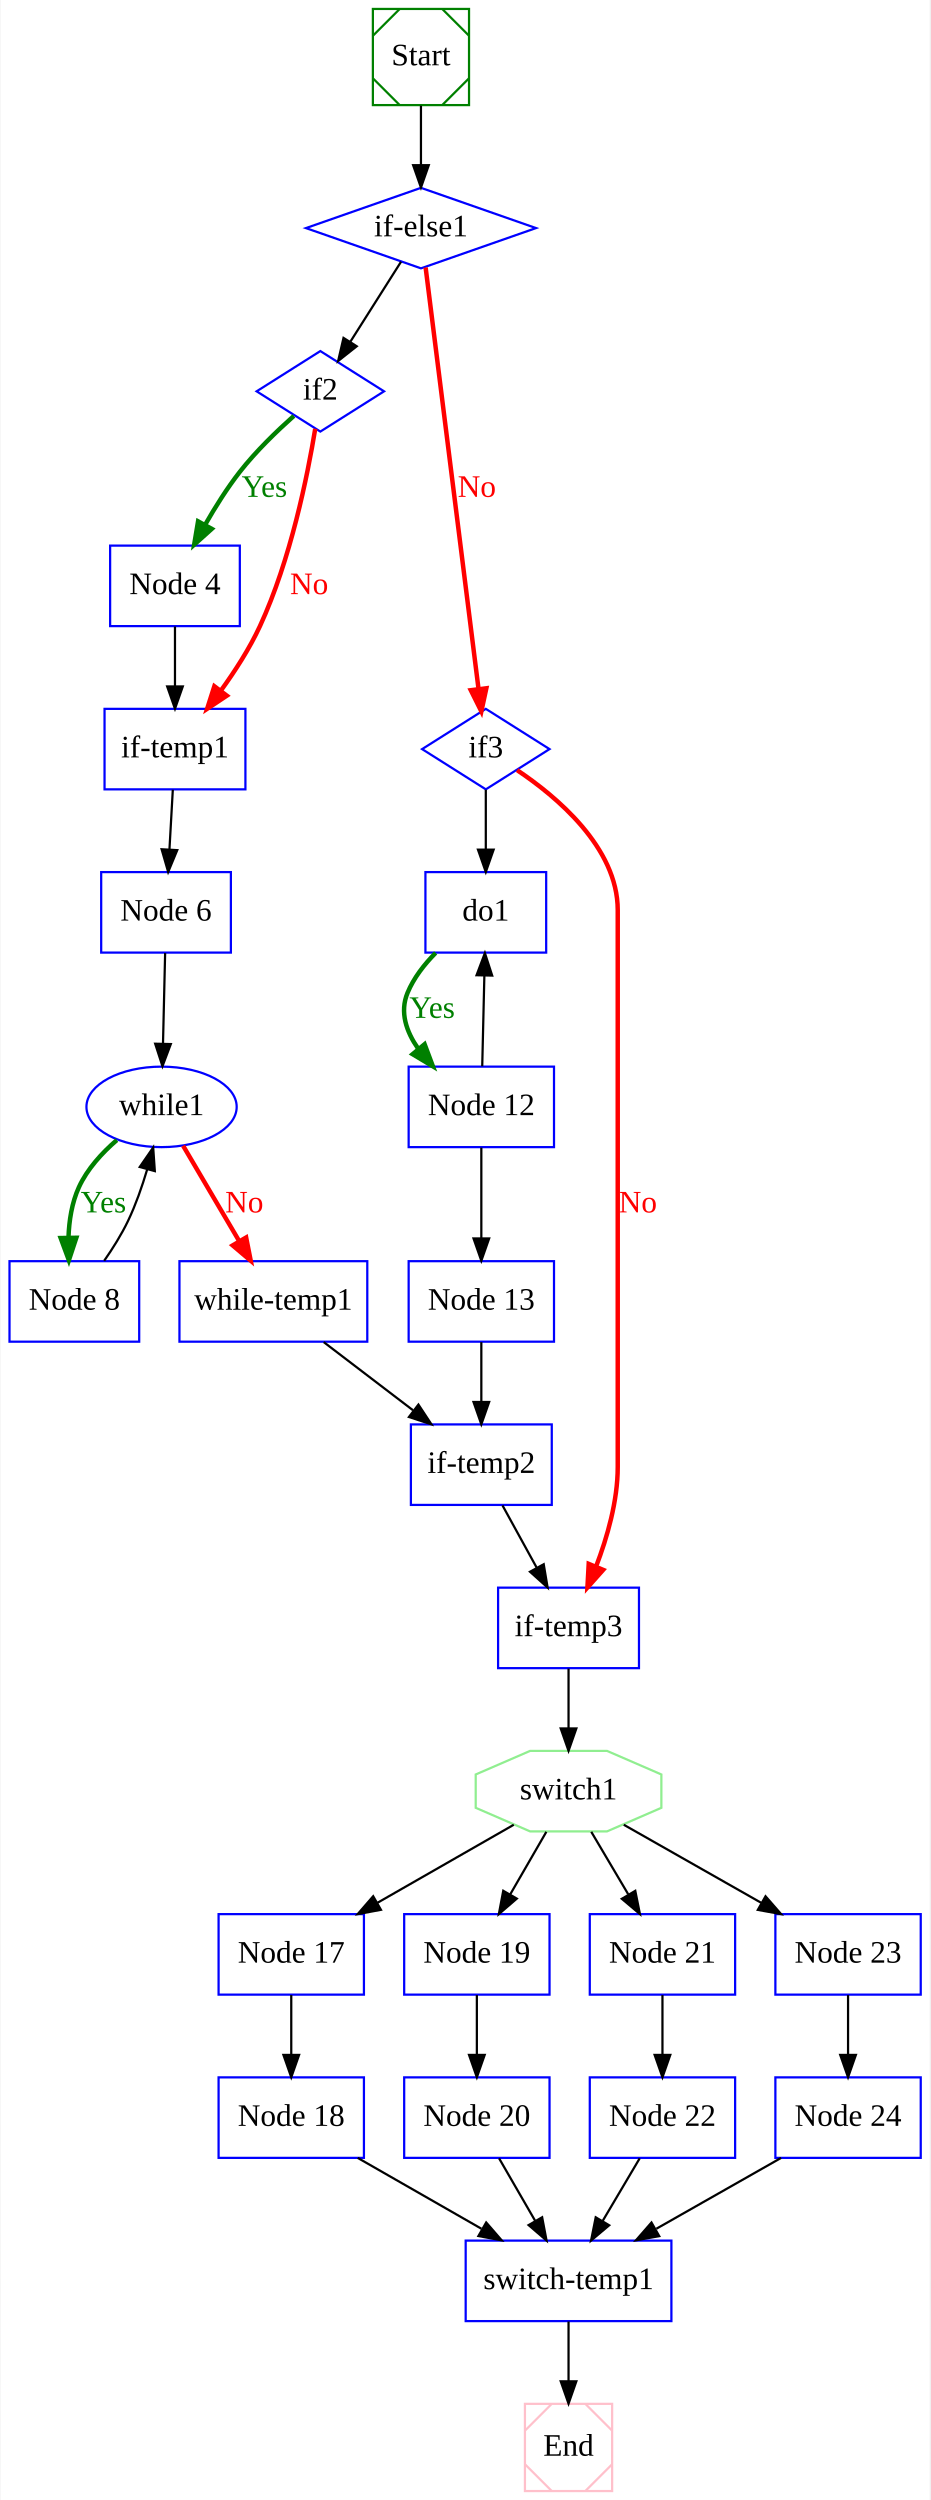
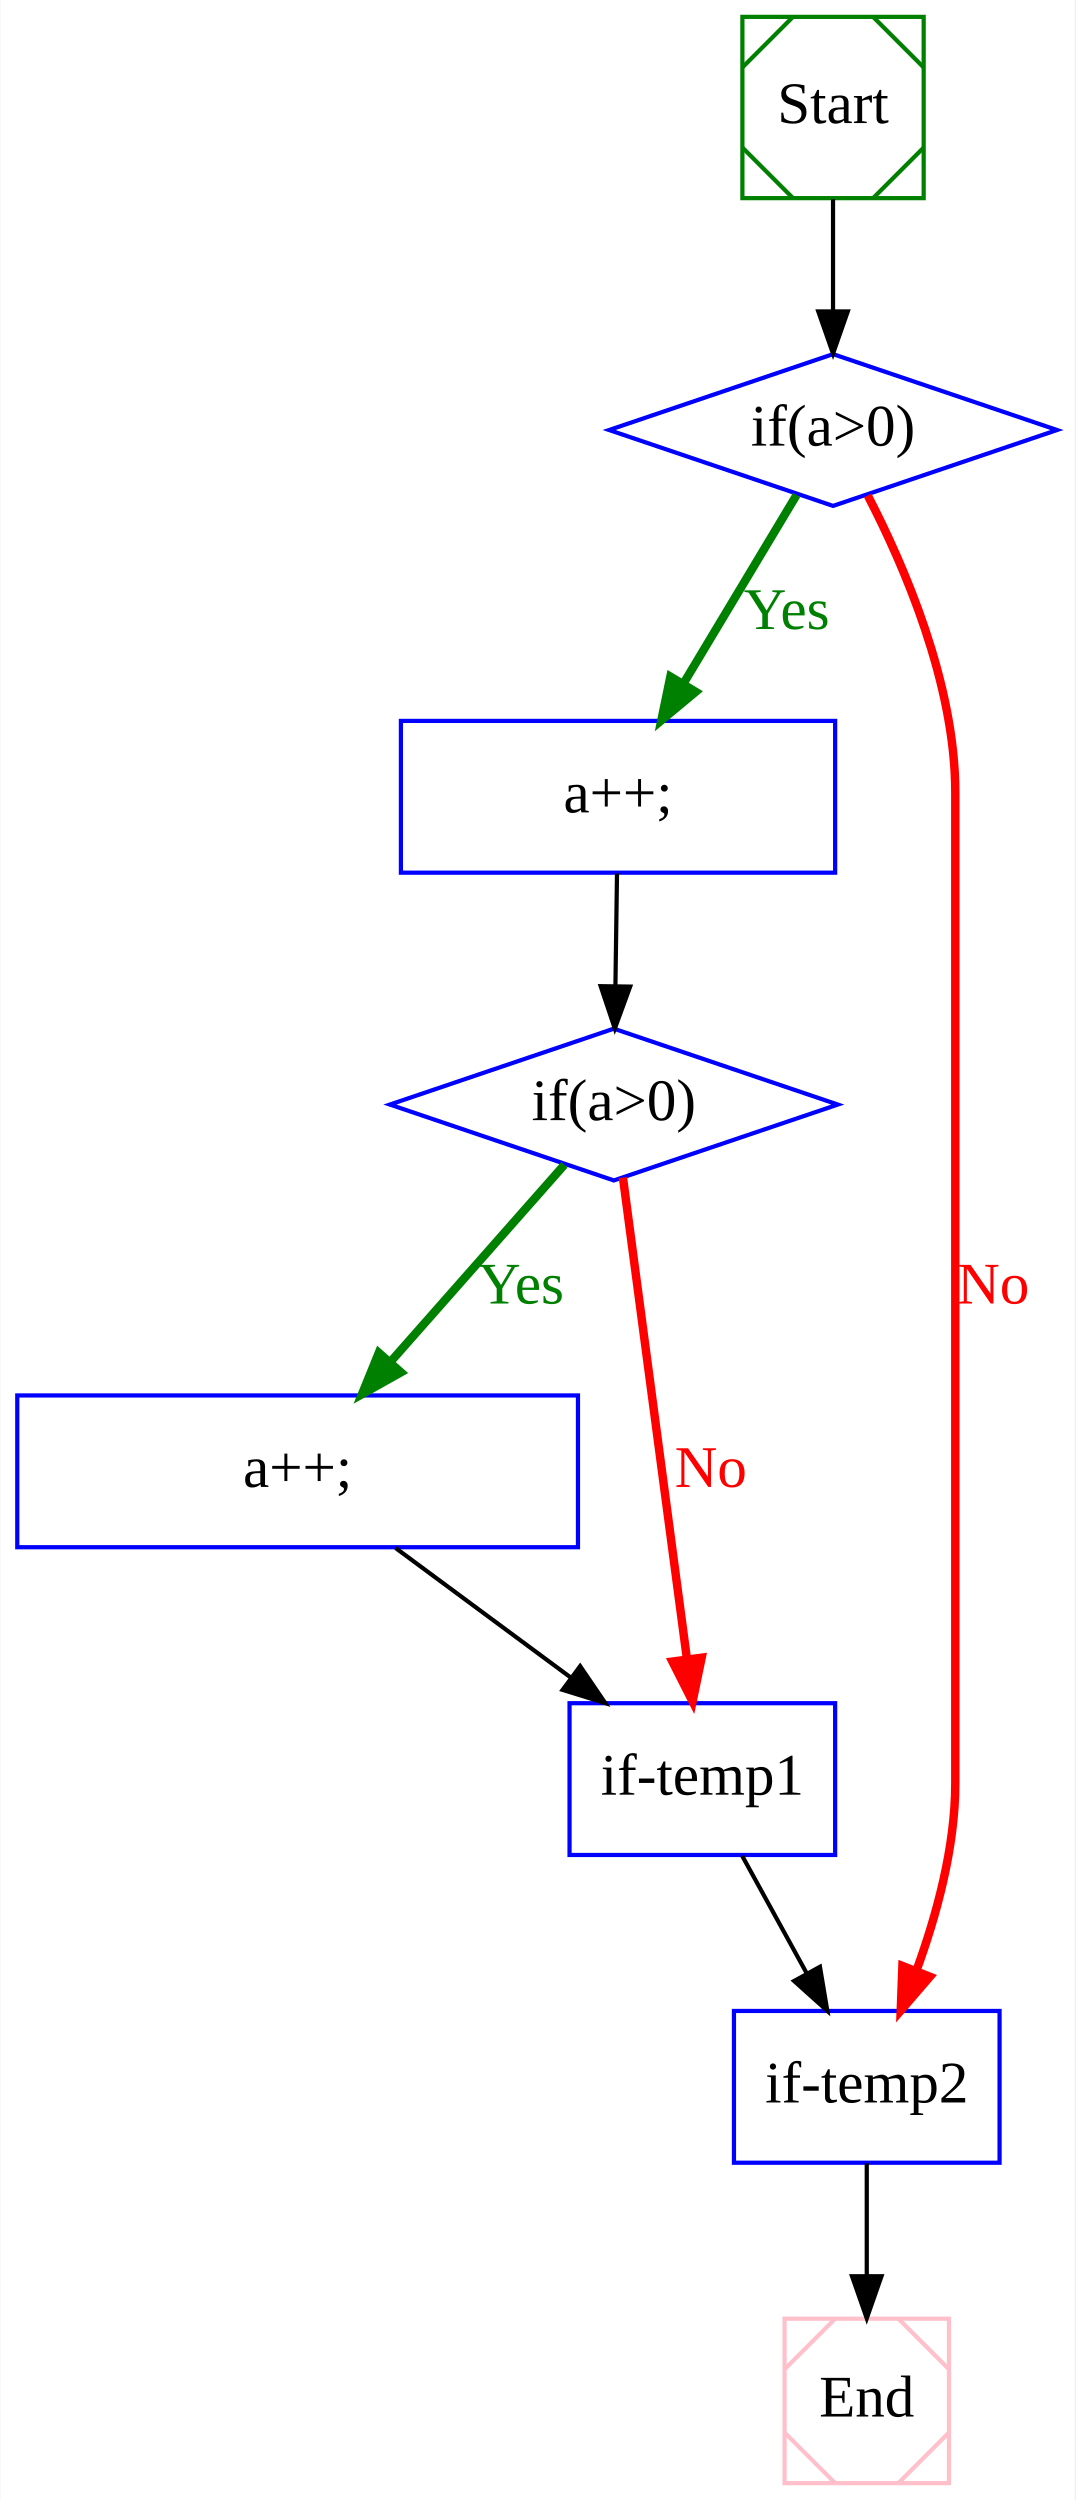
- <svg xmlns="http://www.w3.org/2000/svg" width="416pt" height="1118pt" viewBox="0.00 0.00 415.50 1118.00">
-   <g id="graph0" class="graph" transform="scale(1 1) rotate(0) translate(4 1114)">
-     <polygon fill="white" stroke="none" points="-4,4 -4,-1114 411.5,-1114 411.5,4 -4,4" />
+ <svg xmlns="http://www.w3.org/2000/svg" width="255pt" height="593pt" viewBox="0.00 0.00 254.81 593.00">
+   <g id="graph0" class="graph" transform="scale(1 1) rotate(0) translate(4 589)">
+     <polygon fill="white" stroke="none" points="-4,4 -4,-589 250.811,-589 250.811,4 -4,4" />
    <g id="node1" class="node">
-       <polygon fill="none" stroke="green" points="205.5,-1110 162.5,-1110 162.5,-1067 205.5,-1067 205.5,-1110" />
-       <polyline fill="none" stroke="green" points="174.5,-1110 162.5,-1098 " />
-       <polyline fill="none" stroke="green" points="162.5,-1079 174.5,-1067 " />
-       <polyline fill="none" stroke="green" points="193.5,-1067 205.5,-1079 " />
-       <polyline fill="none" stroke="green" points="205.5,-1098 193.5,-1110 " />
-       <text text-anchor="middle" x="184" y="-1084.8" font-family="Times New Roman,serif" font-size="14.00">Start</text>
+       <polygon fill="none" stroke="green" points="215,-585 172,-585 172,-542 215,-542 215,-585" />
+       <polyline fill="none" stroke="green" points="184,-585 172,-573 " />
+       <polyline fill="none" stroke="green" points="172,-554 184,-542 " />
+       <polyline fill="none" stroke="green" points="203,-542 215,-554 " />
+       <polyline fill="none" stroke="green" points="215,-573 203,-585 " />
+       <text text-anchor="middle" x="193.5" y="-559.8" font-family="Times New Roman,serif" font-size="14.00">Start</text>
    </g>
    <g id="node2" class="node">
-       <polygon fill="none" stroke="blue" points="184,-1030 132.554,-1012 184,-994 235.446,-1012 184,-1030" />
-       <text text-anchor="middle" x="184" y="-1008.3" font-family="Times New Roman,serif" font-size="14.00">if-else1</text>
+       <polygon fill="none" stroke="blue" points="193.5,-505 140.377,-487 193.5,-469 246.623,-487 193.5,-505" />
+       <text text-anchor="middle" x="193.5" y="-483.3" font-family="Times New Roman,serif" font-size="14.00">if(a&gt;0) </text>
    </g>
    <g id="edge1" class="edge">
-       <path fill="none" stroke="black" d="M184,-1066.75C184,-1058.54 184,-1049 184,-1040.26" />
-       <polygon fill="black" stroke="black" points="187.5,-1040.12 184,-1030.12 180.5,-1040.12 187.5,-1040.12" />
+       <path fill="none" stroke="black" d="M193.5,-541.748C193.5,-533.544 193.5,-524.003 193.5,-515.256" />
+       <polygon fill="black" stroke="black" points="197,-515.124 193.5,-505.124 190,-515.124 197,-515.124" />
    </g>
    <g id="node3" class="node">
-       <polygon fill="none" stroke="blue" points="139,-957 110.512,-939 139,-921 167.488,-939 139,-957" />
-       <text text-anchor="middle" x="139" y="-935.3" font-family="Times New Roman,serif" font-size="14.00">if2</text>
+       <polygon fill="none" stroke="blue" points="194,-418 91,-418 91,-382 194,-382 194,-418" />
+       <text text-anchor="middle" x="142.5" y="-396.3" font-family="Times New Roman,serif" font-size="14.00">		a++;</text>
    </g>
    <g id="edge3" class="edge">
-       <path fill="none" stroke="black" d="M175.109,-996.973C168.642,-986.768 159.771,-972.772 152.441,-961.207" />
-       <polygon fill="black" stroke="black" points="155.277,-959.143 146.967,-952.571 149.365,-962.891 155.277,-959.143" />
+       <path fill="none" stroke="green" stroke-width="2" d="M184.849,-471.581C177.506,-459.343 166.789,-441.482 157.974,-426.79" />
+       <polygon fill="green" stroke="green" stroke-width="2" points="160.925,-424.905 152.778,-418.131 154.922,-428.506 160.925,-424.905" />
+       <text text-anchor="middle" x="182.5" y="-439.8" font-family="Times New Roman,serif" font-size="14.00" fill="green">Yes</text>
    </g>
-     <g id="node10" class="node">
-       <polygon fill="none" stroke="blue" points="213,-797 184.512,-779 213,-761 241.488,-779 213,-797" />
-       <text text-anchor="middle" x="213" y="-775.3" font-family="Times New Roman,serif" font-size="14.00">if3</text>
+     <g id="node7" class="node">
+       <polygon fill="none" stroke="blue" points="233,-112 170,-112 170,-76 233,-76 233,-112" />
+       <text text-anchor="middle" x="201.5" y="-90.3" font-family="Times New Roman,serif" font-size="14.00">if-temp2</text>
    </g>
    <g id="edge2" class="edge">
-       <path fill="none" stroke="red" stroke-width="2" d="M186.086,-994.387C191.074,-954.654 203.724,-853.889 209.734,-806.019" />
-       <polygon fill="red" stroke="red" stroke-width="2" points="213.237,-806.207 211.01,-795.849 206.292,-805.335 213.237,-806.207" />
-       <text text-anchor="middle" x="209" y="-891.8" font-family="Times New Roman,serif" font-size="14.00" fill="red">No</text>
+       <path fill="none" stroke="red" stroke-width="2" d="M201.733,-471.467C210.306,-454.939 222.5,-426.883 222.5,-401 222.5,-401 222.5,-401 222.5,-166 222.5,-150.84 218.043,-134.579 213.236,-121.45" />
+       <polygon fill="red" stroke="red" stroke-width="2" points="216.473,-120.118 209.559,-112.09 209.957,-122.677 216.473,-120.118" />
+       <text text-anchor="middle" x="231.5" y="-279.8" font-family="Times New Roman,serif" font-size="14.00" fill="red">No</text>
    </g>
    <g id="node4" class="node">
-       <polygon fill="none" stroke="blue" points="103,-870 45,-870 45,-834 103,-834 103,-870" />
-       <text text-anchor="middle" x="74" y="-848.3" font-family="Times New Roman,serif" font-size="14.00">Node 4</text>
+       <polygon fill="none" stroke="blue" points="141.5,-345 88.377,-327 141.5,-309 194.623,-327 141.5,-345" />
+       <text text-anchor="middle" x="141.5" y="-323.3" font-family="Times New Roman,serif" font-size="14.00">if(a&gt;0) </text>
+     </g>
+     <g id="edge4" class="edge">
+       <path fill="none" stroke="black" d="M142.258,-381.813C142.145,-373.789 142.008,-364.047 141.881,-355.069" />
+       <polygon fill="black" stroke="black" points="145.38,-354.979 141.74,-345.029 138.381,-355.077 145.38,-354.979" />
+     </g>
+     <g id="node5" class="node">
+       <polygon fill="none" stroke="blue" points="133,-258 0,-258 0,-222 133,-222 133,-258" />
+       <text text-anchor="middle" x="66.5" y="-236.3" font-family="Times New Roman,serif" font-size="14.00">			a++;</text>
+     </g>
+     <g id="edge6" class="edge">
+       <path fill="none" stroke="green" stroke-width="2" d="M129.781,-312.719C118.765,-300.234 101.996,-281.229 88.487,-265.919" />
+       <polygon fill="green" stroke="green" stroke-width="2" points="91.008,-263.486 81.768,-258.303 85.76,-268.118 91.008,-263.486" />
+       <text text-anchor="middle" x="119.5" y="-279.8" font-family="Times New Roman,serif" font-size="14.00" fill="green">Yes</text>
+     </g>
+     <g id="node6" class="node">
+       <polygon fill="none" stroke="blue" points="194,-185 131,-185 131,-149 194,-149 194,-185" />
+       <text text-anchor="middle" x="162.5" y="-163.3" font-family="Times New Roman,serif" font-size="14.00">if-temp1</text>
    </g>
    <g id="edge5" class="edge">
-       <path fill="none" stroke="green" stroke-width="2" d="M127.16,-928.004C119.712,-921.367 110.185,-912.209 103,-903 97.321,-895.721 91.979,-887.216 87.464,-879.307" />
-       <polygon fill="green" stroke="green" stroke-width="2" points="90.456,-877.484 82.574,-870.405 84.321,-880.854 90.456,-877.484" />
-       <text text-anchor="middle" x="114" y="-891.8" font-family="Times New Roman,serif" font-size="14.00" fill="green">Yes</text>
-     </g>
-     <g id="node5" class="node">
-       <polygon fill="none" stroke="blue" points="105.5,-797 42.5,-797 42.5,-761 105.5,-761 105.5,-797" />
-       <text text-anchor="middle" x="74" y="-775.3" font-family="Times New Roman,serif" font-size="14.00">if-temp1</text>
-     </g>
-     <g id="edge4" class="edge">
-       <path fill="none" stroke="red" stroke-width="2" d="M136.721,-922.251C133.296,-901.345 125.716,-863.624 112,-834 107.376,-824.013 100.877,-813.923 94.558,-805.211" />
-       <polygon fill="red" stroke="red" stroke-width="2" points="97.192,-802.89 88.376,-797.013 91.603,-807.105 97.192,-802.89" />
-       <text text-anchor="middle" x="134" y="-848.3" font-family="Times New Roman,serif" font-size="14.00" fill="red">No</text>
-     </g>
-     <g id="edge6" class="edge">
-       <path fill="none" stroke="black" d="M74,-833.813C74,-825.789 74,-816.047 74,-807.069" />
-       <polygon fill="black" stroke="black" points="77.5,-807.029 74,-797.029 70.5,-807.029 77.5,-807.029" />
-     </g>
-     <g id="node6" class="node">
-       <polygon fill="none" stroke="blue" points="99,-724 41,-724 41,-688 99,-688 99,-724" />
-       <text text-anchor="middle" x="70" y="-702.3" font-family="Times New Roman,serif" font-size="14.00">Node 6</text>
+       <path fill="none" stroke="red" stroke-width="2" d="M143.668,-309.686C147.246,-282.768 154.426,-228.75 158.813,-195.742" />
+       <polygon fill="red" stroke="red" stroke-width="2" points="162.336,-195.796 160.184,-185.422 155.397,-194.874 162.336,-195.796" />
+       <text text-anchor="middle" x="164.5" y="-236.3" font-family="Times New Roman,serif" font-size="14.00" fill="red">No</text>
    </g>
    <g id="edge7" class="edge">
-       <path fill="none" stroke="black" d="M73.032,-760.813C72.58,-752.789 72.031,-743.047 71.525,-734.069" />
-       <polygon fill="black" stroke="black" points="75.016,-733.816 70.959,-724.029 68.028,-734.21 75.016,-733.816" />
-     </g>
-     <g id="node7" class="node">
-       <ellipse fill="none" stroke="blue" cx="68" cy="-619" rx="33.595" ry="18" />
-       <text text-anchor="middle" x="68" y="-615.3" font-family="Times New Roman,serif" font-size="14.00">while1</text>
+       <path fill="none" stroke="black" d="M89.739,-221.813C102.238,-212.569 117.822,-201.043 131.358,-191.032" />
+       <polygon fill="black" stroke="black" points="133.516,-193.789 139.475,-185.029 129.354,-188.161 133.516,-193.789" />
    </g>
    <g id="edge8" class="edge">
-       <path fill="none" stroke="black" d="M69.595,-687.799C69.322,-676.163 68.954,-660.548 68.641,-647.237" />
-       <polygon fill="black" stroke="black" points="72.138,-647.09 68.404,-637.175 65.14,-647.255 72.138,-647.09" />
+       <path fill="none" stroke="black" d="M171.941,-148.813C176.54,-140.441 182.166,-130.197 187.272,-120.903" />
+       <polygon fill="black" stroke="black" points="190.399,-122.479 192.146,-112.029 184.264,-119.109 190.399,-122.479" />
    </g>
    <g id="node8" class="node">
-       <polygon fill="none" stroke="blue" points="58,-550 0,-550 0,-514 58,-514 58,-550" />
-       <text text-anchor="middle" x="29" y="-528.3" font-family="Times New Roman,serif" font-size="14.00">Node 8</text>
-     </g>
-     <g id="edge10" class="edge">
-       <path fill="none" stroke="green" stroke-width="2" d="M47.992,-604.155C41.364,-598.435 34.732,-591.211 31,-583 27.873,-576.119 26.64,-568.14 26.375,-560.605" />
-       <polygon fill="green" stroke="green" stroke-width="2" points="29.878,-560.466 26.549,-550.407 22.879,-560.346 29.878,-560.466" />
-       <text text-anchor="middle" x="42" y="-571.8" font-family="Times New Roman,serif" font-size="14.00" fill="green">Yes</text>
-     </g>
-     <g id="node9" class="node">
-       <polygon fill="none" stroke="blue" points="160,-550 76,-550 76,-514 160,-514 160,-550" />
-       <text text-anchor="middle" x="118" y="-528.3" font-family="Times New Roman,serif" font-size="14.00">while-temp1</text>
+       <polygon fill="none" stroke="pink" points="221,-39 182,-39 182,-0 221,-0 221,-39" />
+       <polyline fill="none" stroke="pink" points="194,-39 182,-27 " />
+       <polyline fill="none" stroke="pink" points="182,-12 194,-0 " />
+       <polyline fill="none" stroke="pink" points="209,-0 221,-12 " />
+       <polyline fill="none" stroke="pink" points="221,-27 209,-39 " />
+       <text text-anchor="middle" x="201.5" y="-15.8" font-family="Times New Roman,serif" font-size="14.00">End</text>
    </g>
    <g id="edge9" class="edge">
-       <path fill="none" stroke="red" stroke-width="2" d="M77.641,-601.611C84.764,-589.502 94.603,-572.774 102.783,-558.868" />
-       <polygon fill="red" stroke="red" stroke-width="2" points="105.821,-560.608 107.874,-550.214 99.787,-557.059 105.821,-560.608" />
-       <text text-anchor="middle" x="105" y="-571.8" font-family="Times New Roman,serif" font-size="14.00" fill="red">No</text>
-     </g>
-     <g id="edge11" class="edge">
-       <path fill="none" stroke="black" d="M42.327,-550.16C46.152,-555.646 50.075,-561.886 53,-568 56.442,-575.194 59.29,-583.351 61.546,-590.958" />
-       <polygon fill="black" stroke="black" points="58.238,-592.128 64.255,-600.848 64.989,-590.279 58.238,-592.128" />
-     </g>
-     <g id="node14" class="node">
-       <polygon fill="none" stroke="blue" points="242.5,-477 179.5,-477 179.5,-441 242.5,-441 242.5,-477" />
-       <text text-anchor="middle" x="211" y="-455.3" font-family="Times New Roman,serif" font-size="14.00">if-temp2</text>
-     </g>
-     <g id="edge12" class="edge">
-       <path fill="none" stroke="black" d="M140.513,-513.813C152.507,-504.656 167.434,-493.26 180.46,-483.316" />
-       <polygon fill="black" stroke="black" points="182.87,-485.879 188.695,-477.029 178.622,-480.315 182.87,-485.879" />
-     </g>
-     <g id="node11" class="node">
-       <polygon fill="none" stroke="blue" points="240,-724 186,-724 186,-688 240,-688 240,-724" />
-       <text text-anchor="middle" x="213" y="-702.3" font-family="Times New Roman,serif" font-size="14.00">do1</text>
-     </g>
-     <g id="edge14" class="edge">
-       <path fill="none" stroke="black" d="M213,-760.813C213,-752.789 213,-743.047 213,-734.069" />
-       <polygon fill="black" stroke="black" points="216.5,-734.029 213,-724.029 209.5,-734.029 216.5,-734.029" />
-     </g>
-     <g id="node15" class="node">
-       <polygon fill="none" stroke="blue" points="281.5,-404 218.5,-404 218.5,-368 281.5,-368 281.5,-404" />
-       <text text-anchor="middle" x="250" y="-382.3" font-family="Times New Roman,serif" font-size="14.00">if-temp3</text>
-     </g>
-     <g id="edge13" class="edge">
-       <path fill="none" stroke="red" stroke-width="2" d="M226.982,-769.598C244.429,-757.927 272,-735.047 272,-707 272,-707 272,-707 272,-458 272,-442.781 267.331,-426.515 262.294,-413.398" />
-       <polygon fill="red" stroke="red" stroke-width="2" points="265.489,-411.962 258.443,-404.05 259.016,-414.629 265.489,-411.962" />
-       <text text-anchor="middle" x="281" y="-571.8" font-family="Times New Roman,serif" font-size="14.00" fill="red">No</text>
-     </g>
-     <g id="node12" class="node">
-       <polygon fill="none" stroke="blue" points="243.5,-637 178.5,-637 178.5,-601 243.5,-601 243.5,-637" />
-       <text text-anchor="middle" x="211" y="-615.3" font-family="Times New Roman,serif" font-size="14.00">Node 12</text>
-     </g>
-     <g id="edge15" class="edge">
-       <path fill="none" stroke="green" stroke-width="2" d="M190.573,-687.863C185.48,-682.73 180.762,-676.669 178,-670 174.434,-661.391 177.406,-652.684 182.776,-645.001" />
-       <polygon fill="green" stroke="green" stroke-width="2" points="185.632,-647.042 189.349,-637.121 180.256,-642.558 185.632,-647.042" />
-       <text text-anchor="middle" x="189" y="-658.8" font-family="Times New Roman,serif" font-size="14.00" fill="green">Yes</text>
-     </g>
-     <g id="edge16" class="edge">
-       <path fill="none" stroke="black" d="M211.404,-637.175C211.678,-648.806 212.045,-664.419 212.358,-677.734" />
-       <polygon fill="black" stroke="black" points="208.861,-677.884 212.595,-687.799 215.859,-677.719 208.861,-677.884" />
-     </g>
-     <g id="node13" class="node">
-       <polygon fill="none" stroke="blue" points="243.5,-550 178.5,-550 178.5,-514 243.5,-514 243.5,-550" />
-       <text text-anchor="middle" x="211" y="-528.3" font-family="Times New Roman,serif" font-size="14.00">Node 13</text>
-     </g>
-     <g id="edge17" class="edge">
-       <path fill="none" stroke="black" d="M211,-600.799C211,-589.163 211,-573.548 211,-560.237" />
-       <polygon fill="black" stroke="black" points="214.5,-560.175 211,-550.175 207.5,-560.175 214.5,-560.175" />
-     </g>
-     <g id="edge18" class="edge">
-       <path fill="none" stroke="black" d="M211,-513.813C211,-505.789 211,-496.047 211,-487.069" />
-       <polygon fill="black" stroke="black" points="214.5,-487.029 211,-477.029 207.5,-487.029 214.5,-487.029" />
-     </g>
-     <g id="edge19" class="edge">
-       <path fill="none" stroke="black" d="M220.441,-440.813C225.04,-432.441 230.666,-422.197 235.772,-412.903" />
-       <polygon fill="black" stroke="black" points="238.899,-414.479 240.646,-404.029 232.764,-411.109 238.899,-414.479" />
-     </g>
-     <g id="node16" class="node">
-       <polygon fill="none" stroke="lightgreen" points="291.512,-305.544 291.512,-320.456 267.195,-331 232.805,-331 208.488,-320.456 208.488,-305.544 232.805,-295 267.195,-295 291.512,-305.544" />
-       <text text-anchor="middle" x="250" y="-309.3" font-family="Times New Roman,serif" font-size="14.00">switch1</text>
-     </g>
-     <g id="edge20" class="edge">
-       <path fill="none" stroke="black" d="M250,-367.813C250,-359.789 250,-350.047 250,-341.069" />
-       <polygon fill="black" stroke="black" points="253.5,-341.029 250,-331.029 246.5,-341.029 253.5,-341.029" />
-     </g>
-     <g id="node17" class="node">
-       <polygon fill="none" stroke="blue" points="158.5,-258 93.5,-258 93.5,-222 158.5,-222 158.5,-258" />
-       <text text-anchor="middle" x="126" y="-236.3" font-family="Times New Roman,serif" font-size="14.00">Node 17</text>
-     </g>
-     <g id="edge24" class="edge">
-       <path fill="none" stroke="black" d="M225.502,-297.973C208.119,-288.02 184.436,-274.46 164.537,-263.065" />
-       <polygon fill="black" stroke="black" points="166.113,-259.935 155.696,-258.003 162.635,-266.01 166.113,-259.935" />
-     </g>
-     <g id="node19" class="node">
-       <polygon fill="none" stroke="blue" points="241.5,-258 176.5,-258 176.5,-222 241.5,-222 241.5,-258" />
-       <text text-anchor="middle" x="209" y="-236.3" font-family="Times New Roman,serif" font-size="14.00">Node 19</text>
-     </g>
-     <g id="edge23" class="edge">
-       <path fill="none" stroke="black" d="M240.075,-294.813C235.24,-286.441 229.325,-276.197 223.958,-266.903" />
-       <polygon fill="black" stroke="black" points="226.865,-264.938 218.834,-258.029 220.803,-268.439 226.865,-264.938" />
-     </g>
-     <g id="node21" class="node">
-       <polygon fill="none" stroke="blue" points="324.5,-258 259.5,-258 259.5,-222 324.5,-222 324.5,-258" />
-       <text text-anchor="middle" x="292" y="-236.3" font-family="Times New Roman,serif" font-size="14.00">Node 21</text>
-     </g>
-     <g id="edge22" class="edge">
-       <path fill="none" stroke="black" d="M260.167,-294.813C265.12,-286.441 271.179,-276.197 276.677,-266.903" />
-       <polygon fill="black" stroke="black" points="279.848,-268.418 281.927,-258.029 273.823,-264.854 279.848,-268.418" />
-     </g>
-     <g id="node23" class="node">
-       <polygon fill="none" stroke="blue" points="407.5,-258 342.5,-258 342.5,-222 407.5,-222 407.5,-258" />
-       <text text-anchor="middle" x="375" y="-236.3" font-family="Times New Roman,serif" font-size="14.00">Node 23</text>
-     </g>
-     <g id="edge21" class="edge">
-       <path fill="none" stroke="black" d="M274.696,-297.973C292.219,-288.02 316.092,-274.46 336.152,-263.065" />
-       <polygon fill="black" stroke="black" points="338.098,-265.986 345.064,-258.003 334.64,-259.899 338.098,-265.986" />
-     </g>
-     <g id="node18" class="node">
-       <polygon fill="none" stroke="blue" points="158.5,-185 93.5,-185 93.5,-149 158.5,-149 158.5,-185" />
-       <text text-anchor="middle" x="126" y="-163.3" font-family="Times New Roman,serif" font-size="14.00">Node 18</text>
-     </g>
-     <g id="edge25" class="edge">
-       <path fill="none" stroke="black" d="M126,-221.813C126,-213.789 126,-204.047 126,-195.069" />
-       <polygon fill="black" stroke="black" points="129.5,-195.029 126,-185.029 122.5,-195.029 129.5,-195.029" />
-     </g>
-     <g id="node25" class="node">
-       <polygon fill="none" stroke="blue" points="296,-112 204,-112 204,-76 296,-76 296,-112" />
-       <text text-anchor="middle" x="250" y="-90.3" font-family="Times New Roman,serif" font-size="14.00">switch-temp1</text>
-     </g>
-     <g id="edge26" class="edge">
-       <path fill="none" stroke="black" d="M155.701,-148.994C172.297,-139.491 193.176,-127.536 211.067,-117.292" />
-       <polygon fill="black" stroke="black" points="213.173,-120.12 220.111,-112.114 209.694,-114.045 213.173,-120.12" />
-     </g>
-     <g id="node20" class="node">
-       <polygon fill="none" stroke="blue" points="241.5,-185 176.5,-185 176.5,-149 241.5,-149 241.5,-185" />
-       <text text-anchor="middle" x="209" y="-163.3" font-family="Times New Roman,serif" font-size="14.00">Node 20</text>
-     </g>
-     <g id="edge27" class="edge">
-       <path fill="none" stroke="black" d="M209,-221.813C209,-213.789 209,-204.047 209,-195.069" />
-       <polygon fill="black" stroke="black" points="212.5,-195.029 209,-185.029 205.5,-195.029 212.5,-195.029" />
-     </g>
-     <g id="edge28" class="edge">
-       <path fill="none" stroke="black" d="M218.925,-148.813C223.76,-140.441 229.675,-130.197 235.042,-120.903" />
-       <polygon fill="black" stroke="black" points="238.197,-122.439 240.166,-112.029 232.135,-118.938 238.197,-122.439" />
-     </g>
-     <g id="node22" class="node">
-       <polygon fill="none" stroke="blue" points="324.5,-185 259.5,-185 259.5,-149 324.5,-149 324.5,-185" />
-       <text text-anchor="middle" x="292" y="-163.3" font-family="Times New Roman,serif" font-size="14.00">Node 22</text>
-     </g>
-     <g id="edge29" class="edge">
-       <path fill="none" stroke="black" d="M292,-221.813C292,-213.789 292,-204.047 292,-195.069" />
-       <polygon fill="black" stroke="black" points="295.5,-195.029 292,-185.029 288.5,-195.029 295.5,-195.029" />
-     </g>
-     <g id="edge30" class="edge">
-       <path fill="none" stroke="black" d="M281.833,-148.813C276.88,-140.441 270.821,-130.197 265.323,-120.903" />
-       <polygon fill="black" stroke="black" points="268.177,-118.854 260.073,-112.029 262.152,-122.418 268.177,-118.854" />
-     </g>
-     <g id="node24" class="node">
-       <polygon fill="none" stroke="blue" points="407.5,-185 342.5,-185 342.5,-149 407.5,-149 407.5,-185" />
-       <text text-anchor="middle" x="375" y="-163.3" font-family="Times New Roman,serif" font-size="14.00">Node 24</text>
-     </g>
-     <g id="edge31" class="edge">
-       <path fill="none" stroke="black" d="M375,-221.813C375,-213.789 375,-204.047 375,-195.069" />
-       <polygon fill="black" stroke="black" points="378.5,-195.029 375,-185.029 371.5,-195.029 378.5,-195.029" />
-     </g>
-     <g id="edge32" class="edge">
-       <path fill="none" stroke="black" d="M345.059,-148.994C328.33,-139.491 307.282,-127.536 289.247,-117.292" />
-       <polygon fill="black" stroke="black" points="290.553,-114.009 280.13,-112.114 287.096,-120.096 290.553,-114.009" />
-     </g>
-     <g id="node26" class="node">
-       <polygon fill="none" stroke="pink" points="269.5,-39 230.5,-39 230.5,-0 269.5,-0 269.5,-39" />
-       <polyline fill="none" stroke="pink" points="242.5,-39 230.5,-27 " />
-       <polyline fill="none" stroke="pink" points="230.5,-12 242.5,-0 " />
-       <polyline fill="none" stroke="pink" points="257.5,-0 269.5,-12 " />
-       <polyline fill="none" stroke="pink" points="269.5,-27 257.5,-39 " />
-       <text text-anchor="middle" x="250" y="-15.8" font-family="Times New Roman,serif" font-size="14.00">End</text>
-     </g>
-     <g id="edge33" class="edge">
-       <path fill="none" stroke="black" d="M250,-75.819C250,-67.873 250,-58.219 250,-49.214" />
-       <polygon fill="black" stroke="black" points="253.5,-49.082 250,-39.082 246.5,-49.082 253.5,-49.082" />
+       <path fill="none" stroke="black" d="M201.5,-75.819C201.5,-67.873 201.5,-58.219 201.5,-49.214" />
+       <polygon fill="black" stroke="black" points="205,-49.082 201.5,-39.082 198,-49.082 205,-49.082" />
    </g>
  </g>
</svg>
